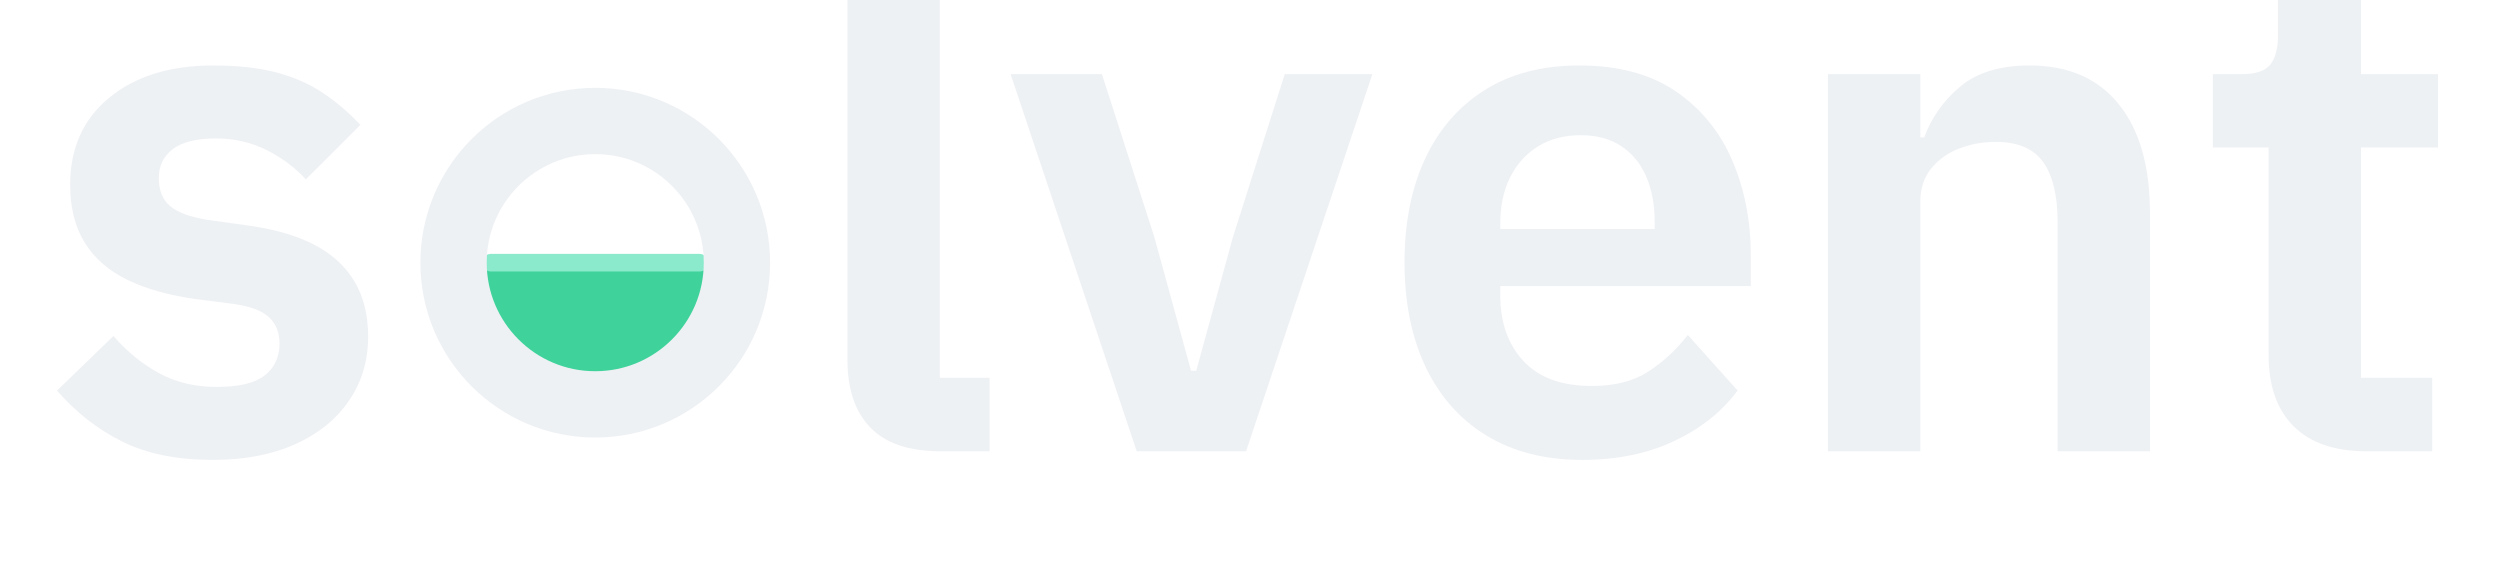
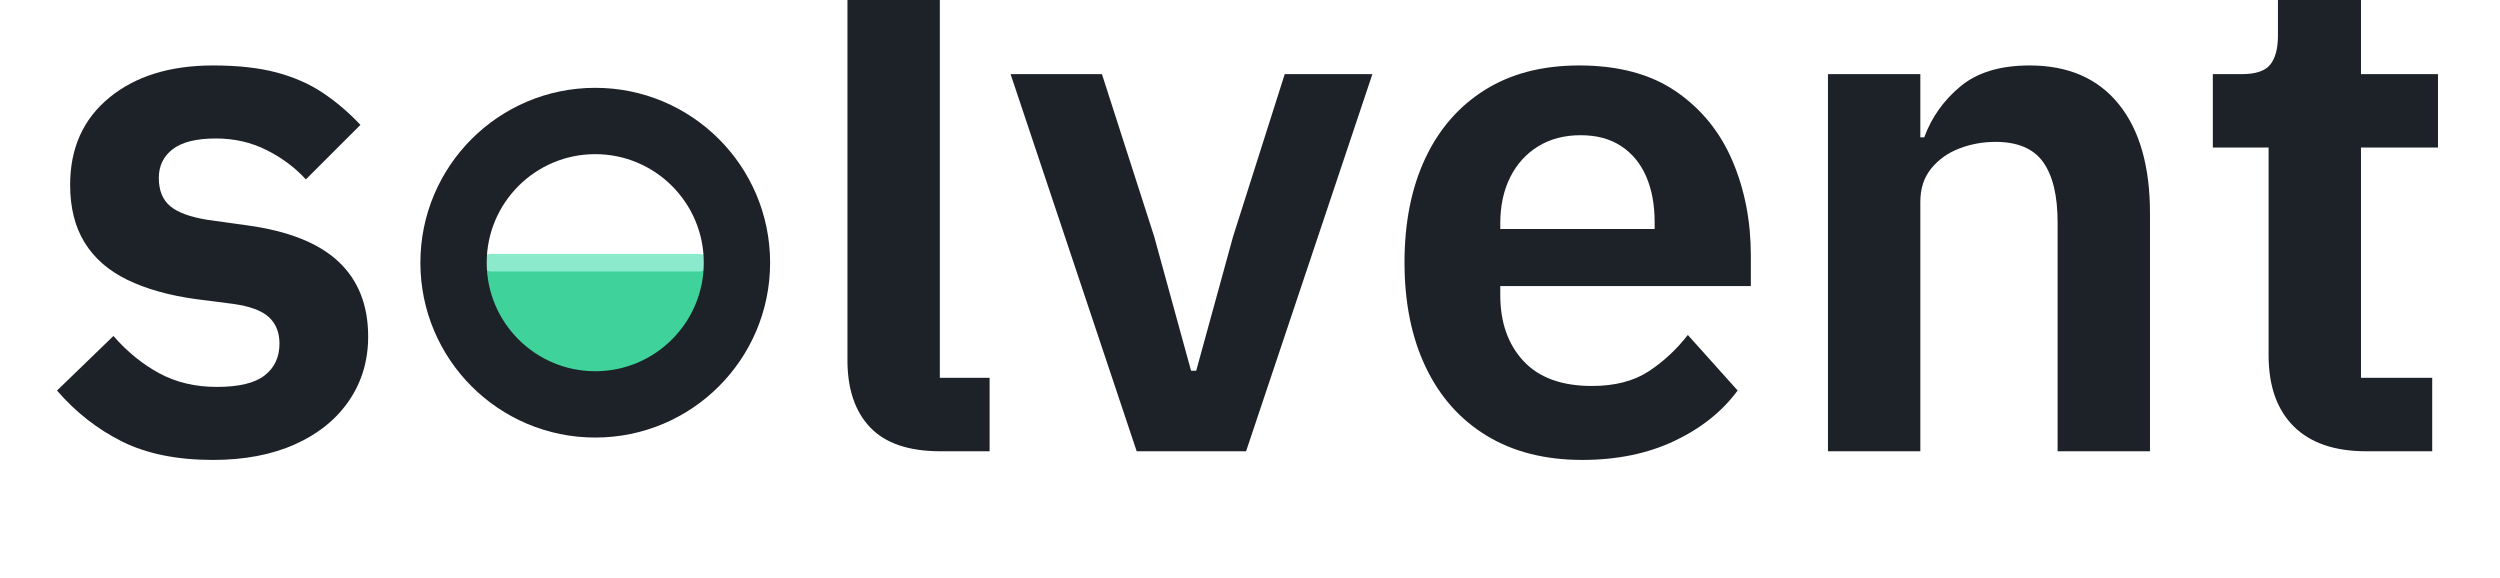
<svg xmlns="http://www.w3.org/2000/svg" viewBox="0 0 554 128">
-   <path transform="translate(8.00 100) scale(0.16 -0.16)" d="M244.935 -12Q170.41 -12 119.295 13.385Q68.18 38.77 28.95 84.065L107.1 159.676Q135.69 126.906 170.575 108.021Q205.46 89.136 250.23 89.136Q296.295 89.136 316.687 105.143Q337.08 121.151 337.08 149.165Q337.08 172.115 322.515 185.655Q307.95 199.195 273.165 204.08L220.885 210.785Q165.425 218.49 126.367 237.457Q87.31 256.425 67.22 289.04Q47.13 321.655 47.13 368.95Q47.13 445.245 101.392 489.795Q155.655 534.345 245.23 534.345Q296.395 534.345 332.773 524.698Q369.151 515.05 396.913 496.55Q424.676 478.05 449.201 452.05L373.64 376.555Q351 401.26 319.058 417.234Q287.115 433.209 249.1 433.209Q208.561 433.209 189.258 418.407Q169.956 403.605 169.956 378.59Q169.956 352.87 185.586 339.6Q201.215 326.33 237.935 320.445L291.33 313.035Q377.33 301.445 418.618 262.83Q459.906 224.215 459.906 158.87Q459.906 108.87 433.381 70.05Q406.856 31.23 358.568 9.615Q310.28 -12 244.935 -12Z" fill="#eef1f4" />
-   <path transform="translate(176.00 100) scale(0.16 -0.16)" d="M270.611 0H202.431Q136.755 0 105.237 33.018Q73.72 66.035 73.72 126.006V740H201.661V101.726H270.611Z" fill="#eef1f4" />
-   <path transform="translate(222.08 100) scale(0.16 -0.16)" d="M337.826 0H186.31L11.655 522.345H138.186L210.561 297.366L261.625 111.496H268.74L319.805 297.366L391.36 522.345H512.776Z" fill="#eef1f4" />
-   <path transform="translate(304.96 100) scale(0.16 -0.16)" d="M285.345 -12Q208.295 -12 153.122 21.5Q97.95 55 68.597 116.558Q39.245 178.115 39.245 261.525Q39.245 344.23 67.892 405.435Q96.54 466.64 150.655 500.493Q204.77 534.345 281.115 534.345Q362.805 534.345 415.273 498.32Q467.74 462.295 493.33 402.475Q518.92 342.655 518.92 271.065V228.835H171.891V216.115Q171.891 159.69 203.931 125.061Q235.971 90.431 298.805 90.431Q346.395 90.431 377.255 110.611Q408.115 130.791 431.64 161.1L500.625 84.144Q468.575 40.605 413.108 14.302Q357.64 -12 285.345 -12ZM283.23 437.734Q249.395 437.734 224.356 422.317Q199.316 406.9 185.603 379.507Q171.891 352.115 171.891 315.575V307.87H385.684V317.46Q385.684 353.59 373.972 380.54Q362.26 407.49 339.367 422.612Q316.475 437.734 283.23 437.734Z" fill="#eef1f4" />
-   <path transform="translate(393.28 100) scale(0.16 -0.16)" d="M201.661 0H73.72V522.345H201.661V434.82H207.071Q222.546 476.705 257.398 505.525Q292.251 534.345 353.071 534.345Q433.071 534.345 476.398 480.818Q519.726 427.29 519.726 329.59V0H391.785V317Q391.785 372.351 371.802 400.428Q351.82 428.504 305.805 428.504Q279.571 428.504 255.796 419.414Q232.021 410.324 216.841 391.749Q201.661 373.173 201.661 345.31Z" fill="#eef1f4" />
-   <path transform="translate(486.40 100) scale(0.16 -0.16)" d="M328.611 0H237.071Q171.395 0 136.705 34.575Q102.015 69.151 102.015 132.941V420.619H24.77V522.345H65.015Q93.866 522.345 104.408 535.665Q114.95 548.985 114.95 575.69V664.64H229.956V522.345H336.611V420.619H229.956V101.726H328.611Z" fill="#eef1f4" />
+   <path transform="translate(8.00 100) scale(0.16 -0.16)" d="M244.935 -12Q170.41 -12 119.295 13.385Q68.18 38.77 28.95 84.065L107.1 159.676Q135.69 126.906 170.575 108.021Q205.46 89.136 250.23 89.136Q296.295 89.136 316.687 105.143Q337.08 121.151 337.08 149.165Q337.08 172.115 322.515 185.655Q307.95 199.195 273.165 204.08L220.885 210.785Q165.425 218.49 126.367 237.457Q87.31 256.425 67.22 289.04Q47.13 321.655 47.13 368.95Q47.13 445.245 101.392 489.795Q155.655 534.345 245.23 534.345Q296.395 534.345 332.773 524.698Q369.151 515.05 396.913 496.55Q424.676 478.05 449.201 452.05L373.64 376.555Q351 401.26 319.058 417.234Q287.115 433.209 249.1 433.209Q208.561 433.209 189.258 418.407Q169.956 403.605 169.956 378.59Q169.956 352.87 185.586 339.6Q201.215 326.33 237.935 320.445L291.33 313.035Q377.33 301.445 418.618 262.83Q459.906 224.215 459.906 158.87Q459.906 108.87 433.381 70.05Q406.856 31.23 358.568 9.615Q310.28 -12 244.935 -12Z" fill="#1c2228" />
+   <path transform="translate(176.00 100) scale(0.16 -0.16)" d="M270.611 0H202.431Q136.755 0 105.237 33.018Q73.72 66.035 73.72 126.006V740H201.661V101.726H270.611Z" fill="#1c2228" />
+   <path transform="translate(222.08 100) scale(0.16 -0.16)" d="M337.826 0H186.31L11.655 522.345H138.186L210.561 297.366L261.625 111.496H268.74L319.805 297.366L391.36 522.345H512.776Z" fill="#1c2228" />
+   <path transform="translate(304.96 100) scale(0.16 -0.16)" d="M285.345 -12Q208.295 -12 153.122 21.5Q97.95 55 68.597 116.558Q39.245 178.115 39.245 261.525Q39.245 344.23 67.892 405.435Q96.54 466.64 150.655 500.493Q204.77 534.345 281.115 534.345Q362.805 534.345 415.273 498.32Q467.74 462.295 493.33 402.475Q518.92 342.655 518.92 271.065V228.835H171.891V216.115Q171.891 159.69 203.931 125.061Q235.971 90.431 298.805 90.431Q346.395 90.431 377.255 110.611Q408.115 130.791 431.64 161.1L500.625 84.144Q468.575 40.605 413.108 14.302Q357.64 -12 285.345 -12ZM283.23 437.734Q249.395 437.734 224.356 422.317Q199.316 406.9 185.603 379.507Q171.891 352.115 171.891 315.575V307.87H385.684V317.46Q385.684 353.59 373.972 380.54Q362.26 407.49 339.367 422.612Q316.475 437.734 283.23 437.734Z" fill="#1c2228" />
+   <path transform="translate(393.28 100) scale(0.16 -0.16)" d="M201.661 0H73.72V522.345H201.661V434.82H207.071Q222.546 476.705 257.398 505.525Q292.251 534.345 353.071 534.345Q433.071 534.345 476.398 480.818Q519.726 427.29 519.726 329.59V0H391.785V317Q391.785 372.351 371.802 400.428Q351.82 428.504 305.805 428.504Q279.571 428.504 255.796 419.414Q232.021 410.324 216.841 391.749Q201.661 373.173 201.661 345.31Z" fill="#1c2228" />
+   <path transform="translate(486.40 100) scale(0.16 -0.16)" d="M328.611 0H237.071Q171.395 0 136.705 34.575Q102.015 69.151 102.015 132.941V420.619H24.77V522.345H65.015Q93.866 522.345 104.408 535.665Q114.95 548.985 114.95 575.69V664.64H229.956V522.345H336.611V420.619H229.956V101.726H328.611Z" fill="#1c2228" />
  <path d="M156.5 58.2L156.5 59.8L156.3 61.4L156.0 63.0L155.7 64.6L155.2 66.1L154.6 67.6L154.0 69.1L153.2 70.5L152.4 71.9L151.4 73.2L150.4 74.4L149.3 75.6L148.1 76.7L146.9 77.7L145.6 78.7L144.2 79.5L142.8 80.3L141.3 80.9L139.8 81.5L138.3 82.0L136.7 82.3L135.1 82.6L133.5 82.8L131.9 82.8L130.3 82.8L128.7 82.6L127.1 82.3L125.5 82.0L124.0 81.5L122.5 80.9L121.0 80.3L119.6 79.5L118.2 78.7L116.9 77.7L115.7 76.7L114.5 75.6L113.4 74.4L112.4 73.2L111.4 71.9L110.6 70.5L109.8 69.1L109.2 67.6L108.6 66.1L108.1 64.6L107.8 63.0L107.5 61.4L107.4 59.8L107.3 58.2Z" fill="#3fd39b" />
  <line x1="108.8" y1="58.212" x2="155.0" y2="58.212" stroke="#8beacb" stroke-width="3.9" stroke-linecap="round" />
-   <circle cx="131.906" cy="58.212" r="31.4" fill="none" stroke="#eef1f4" stroke-width="14.7" />
+   <circle cx="131.906" cy="58.212" r="31.4" fill="none" stroke="#1c2228" stroke-width="14.7" />
</svg>
